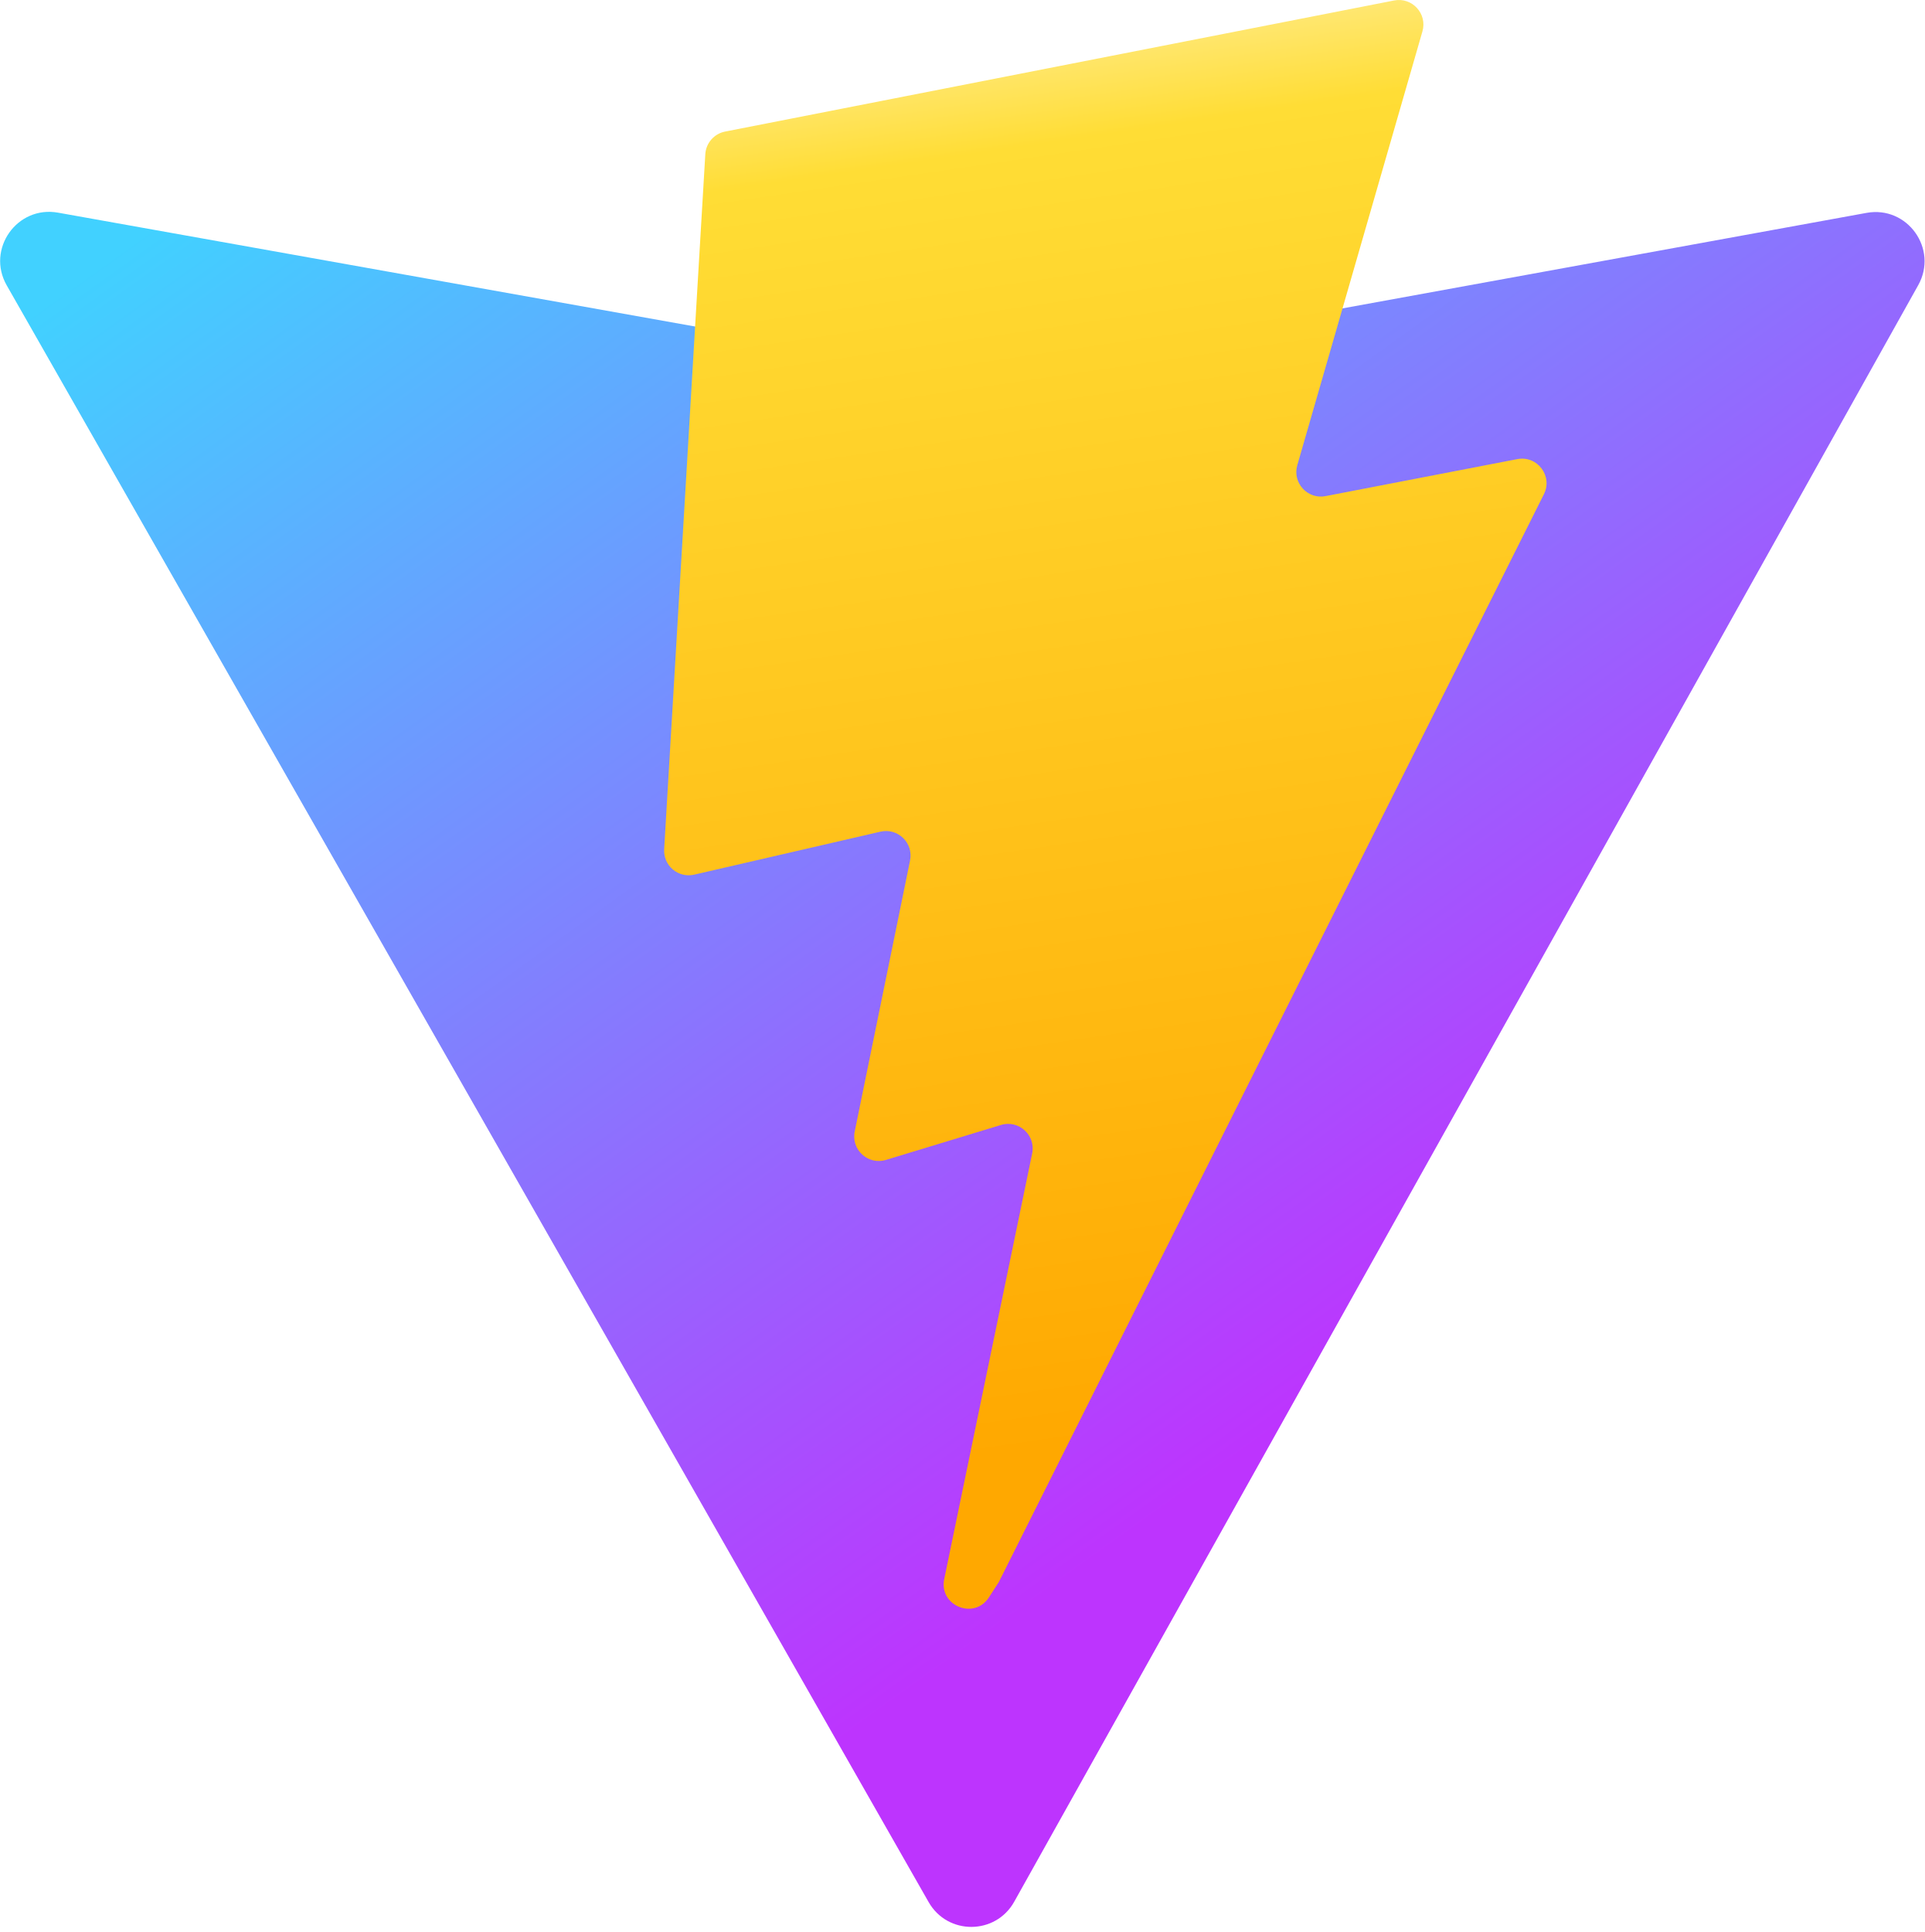
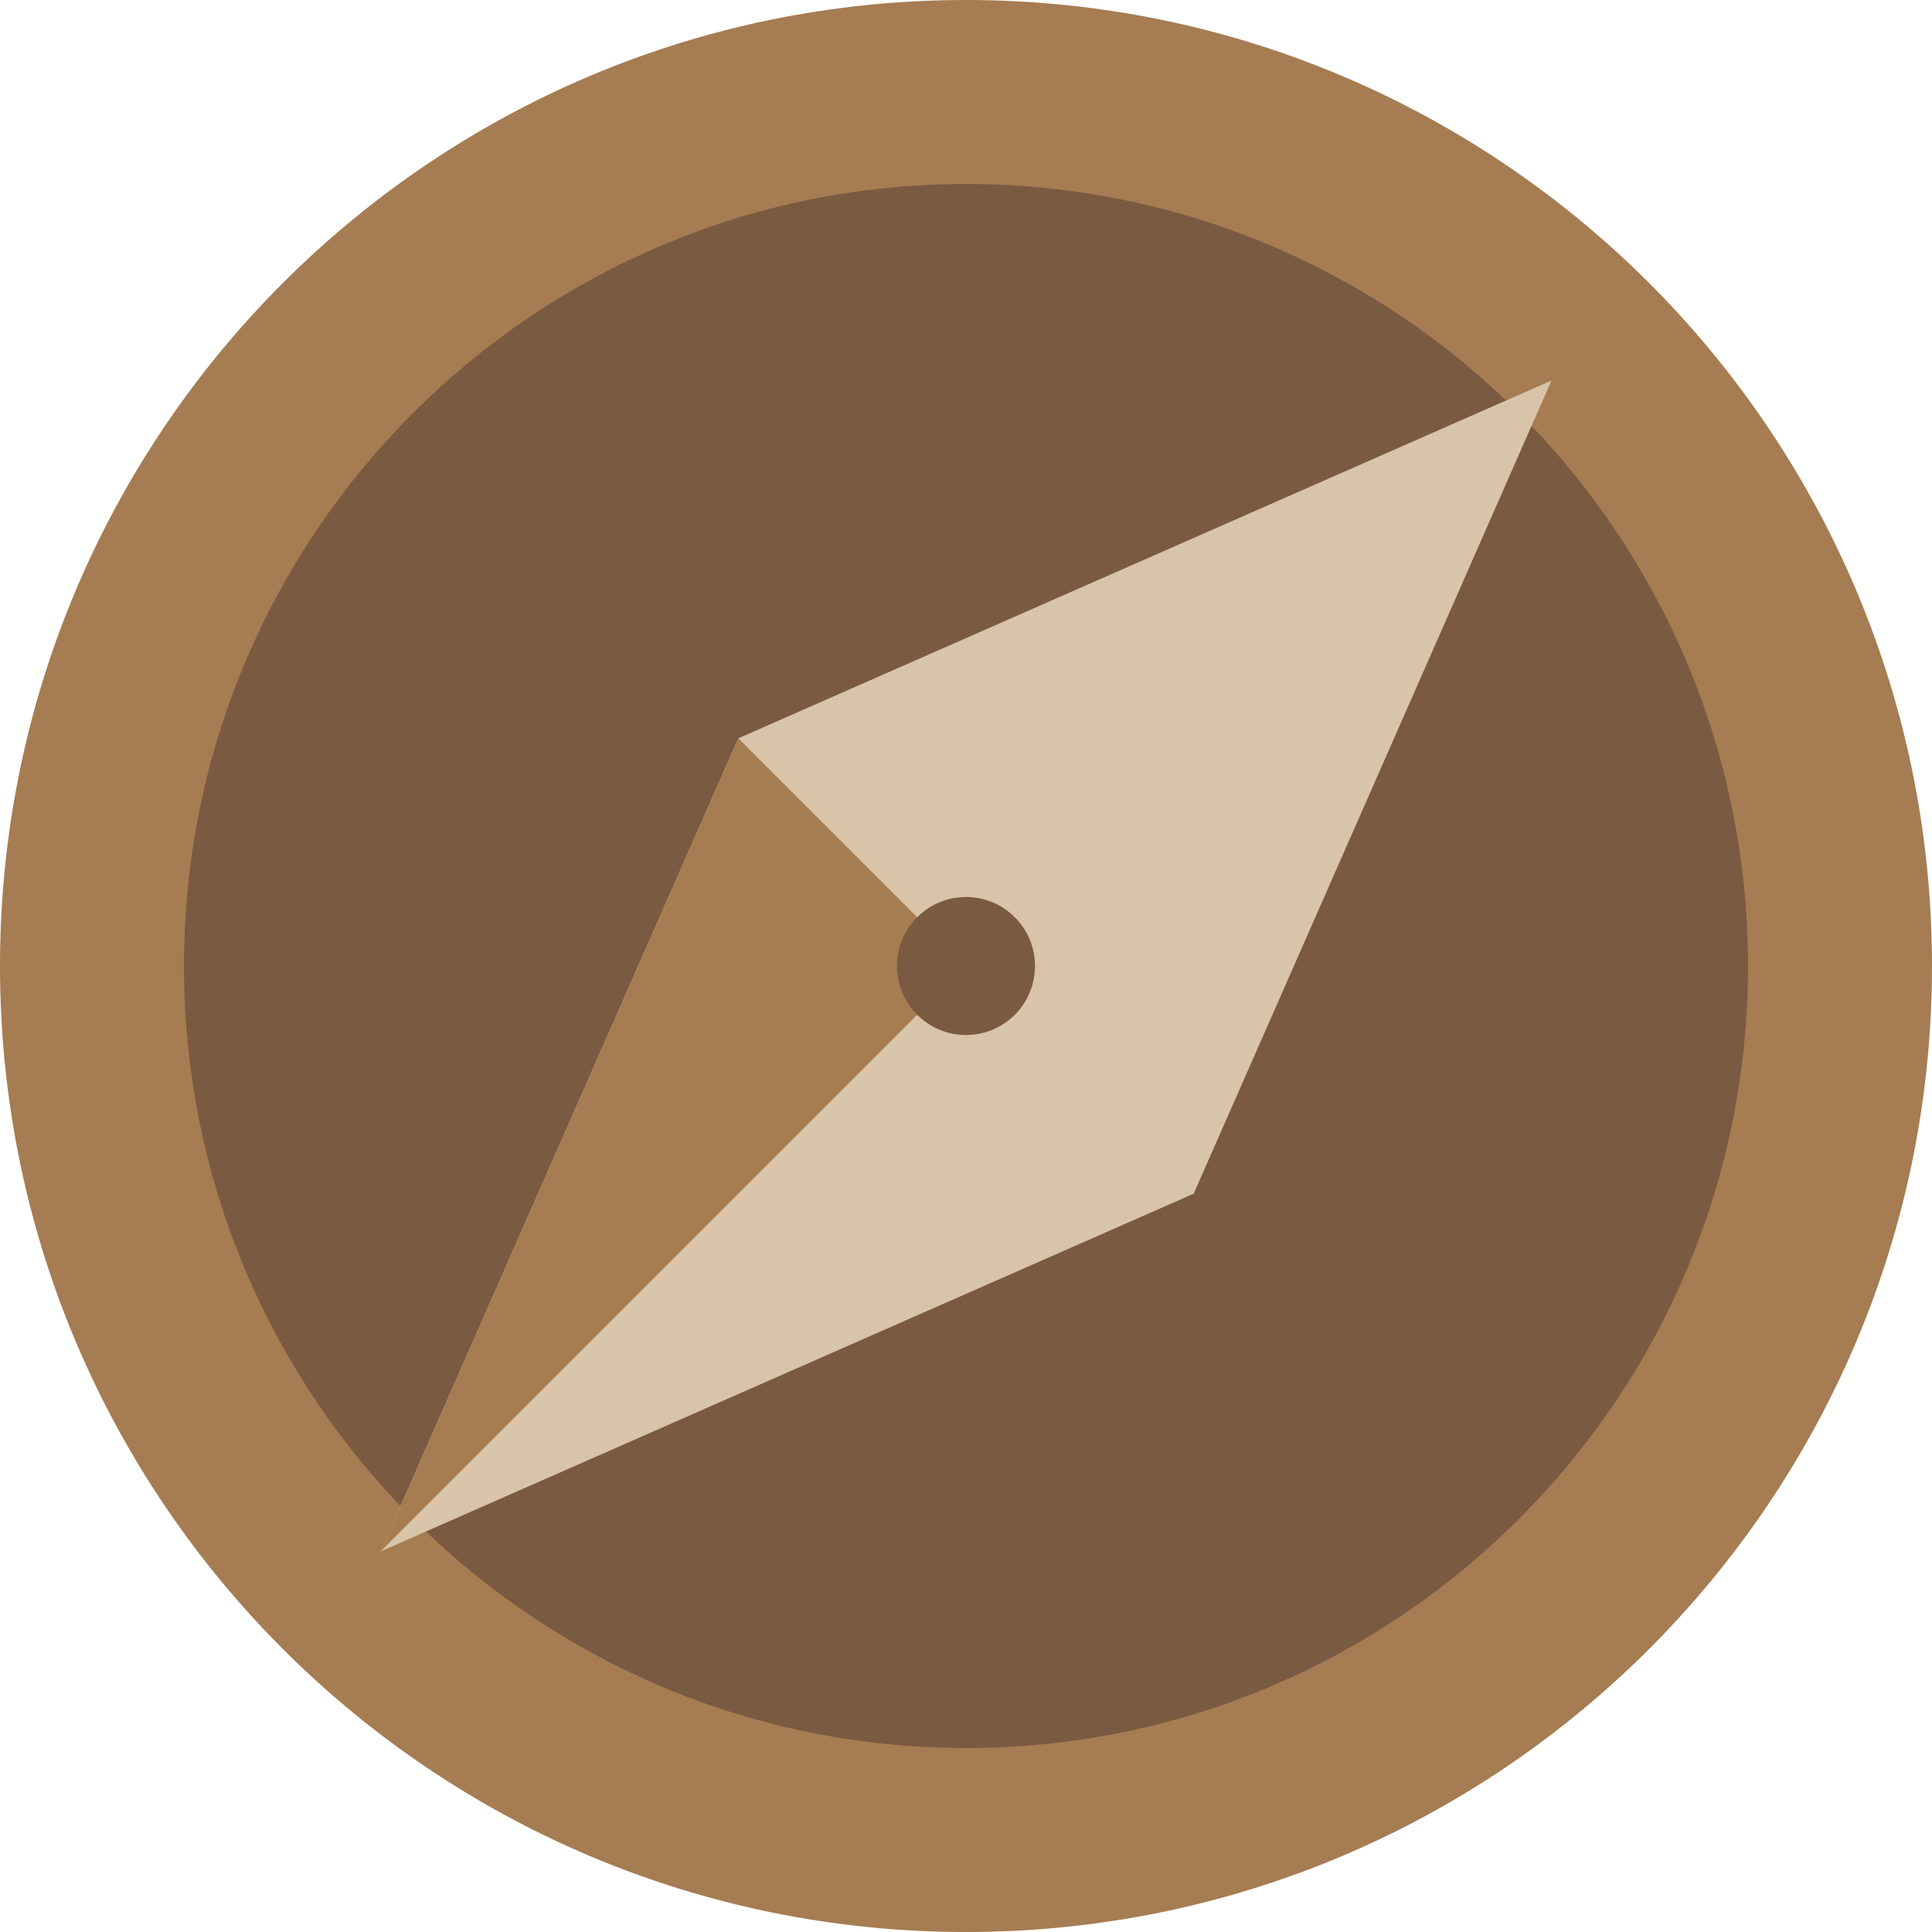
- <svg xmlns="http://www.w3.org/2000/svg" aria-hidden="true" role="img" class="iconify iconify--logos" width="31.88" height="32" preserveAspectRatio="xMidYMid meet" viewBox="0 0 256 257">
-   <defs>
-     <linearGradient id="IconifyId1813088fe1fbc01fb466" x1="-.828%" x2="57.636%" y1="7.652%" y2="78.411%">
-       <stop offset="0%" stop-color="#41D1FF" />
-       <stop offset="100%" stop-color="#BD34FE" />
-     </linearGradient>
-     <linearGradient id="IconifyId1813088fe1fbc01fb467" x1="43.376%" x2="50.316%" y1="2.242%" y2="89.03%">
-       <stop offset="0%" stop-color="#FFEA83" />
-       <stop offset="8.333%" stop-color="#FFDD35" />
-       <stop offset="100%" stop-color="#FFA800" />
-     </linearGradient>
-   </defs>
-   <path fill="url(#IconifyId1813088fe1fbc01fb466)" d="M255.153 37.938L134.897 252.976c-2.483 4.44-8.862 4.466-11.382.048L.875 37.958c-2.746-4.814 1.371-10.646 6.827-9.67l120.385 21.517a6.537 6.537 0 0 0 2.322-.004l117.867-21.483c5.438-.991 9.574 4.796 6.877 9.62Z" />
-   <path fill="url(#IconifyId1813088fe1fbc01fb467)" d="M185.432.063L96.44 17.501a3.268 3.268 0 0 0-2.634 3.014l-5.474 92.456a3.268 3.268 0 0 0 3.997 3.378l24.777-5.718c2.318-.535 4.413 1.507 3.936 3.838l-7.361 36.047c-.495 2.426 1.782 4.5 4.151 3.78l15.304-4.649c2.372-.72 4.652 1.36 4.15 3.788l-11.698 56.621c-.732 3.542 3.979 5.473 5.943 2.437l1.313-2.028l72.516-144.72c1.215-2.423-.88-5.186-3.54-4.672l-25.505 4.922c-2.396.462-4.435-1.77-3.759-4.114l16.646-57.705c.677-2.35-1.37-4.583-3.769-4.113Z" />
+ <svg xmlns="http://www.w3.org/2000/svg" width="120" height="120" viewBox="18 18 84 84" fill="none">
+   <circle cx="60" cy="60" r="42" fill="#A67C52" />
+   <circle cx="60" cy="60" r="34" fill="#7A5A41" />
+   <g transform="rotate(45 60 60)">
+     <path d="M60 24L46 60L60 96L74 60L60 24Z" fill="#D9C4A9" />
+     <path d="M60 60L46 60L60 96L60 60Z" fill="#A67C52" />
+     <circle cx="60" cy="60" r="3" fill="#7A5A41" />
+   </g>
</svg>
